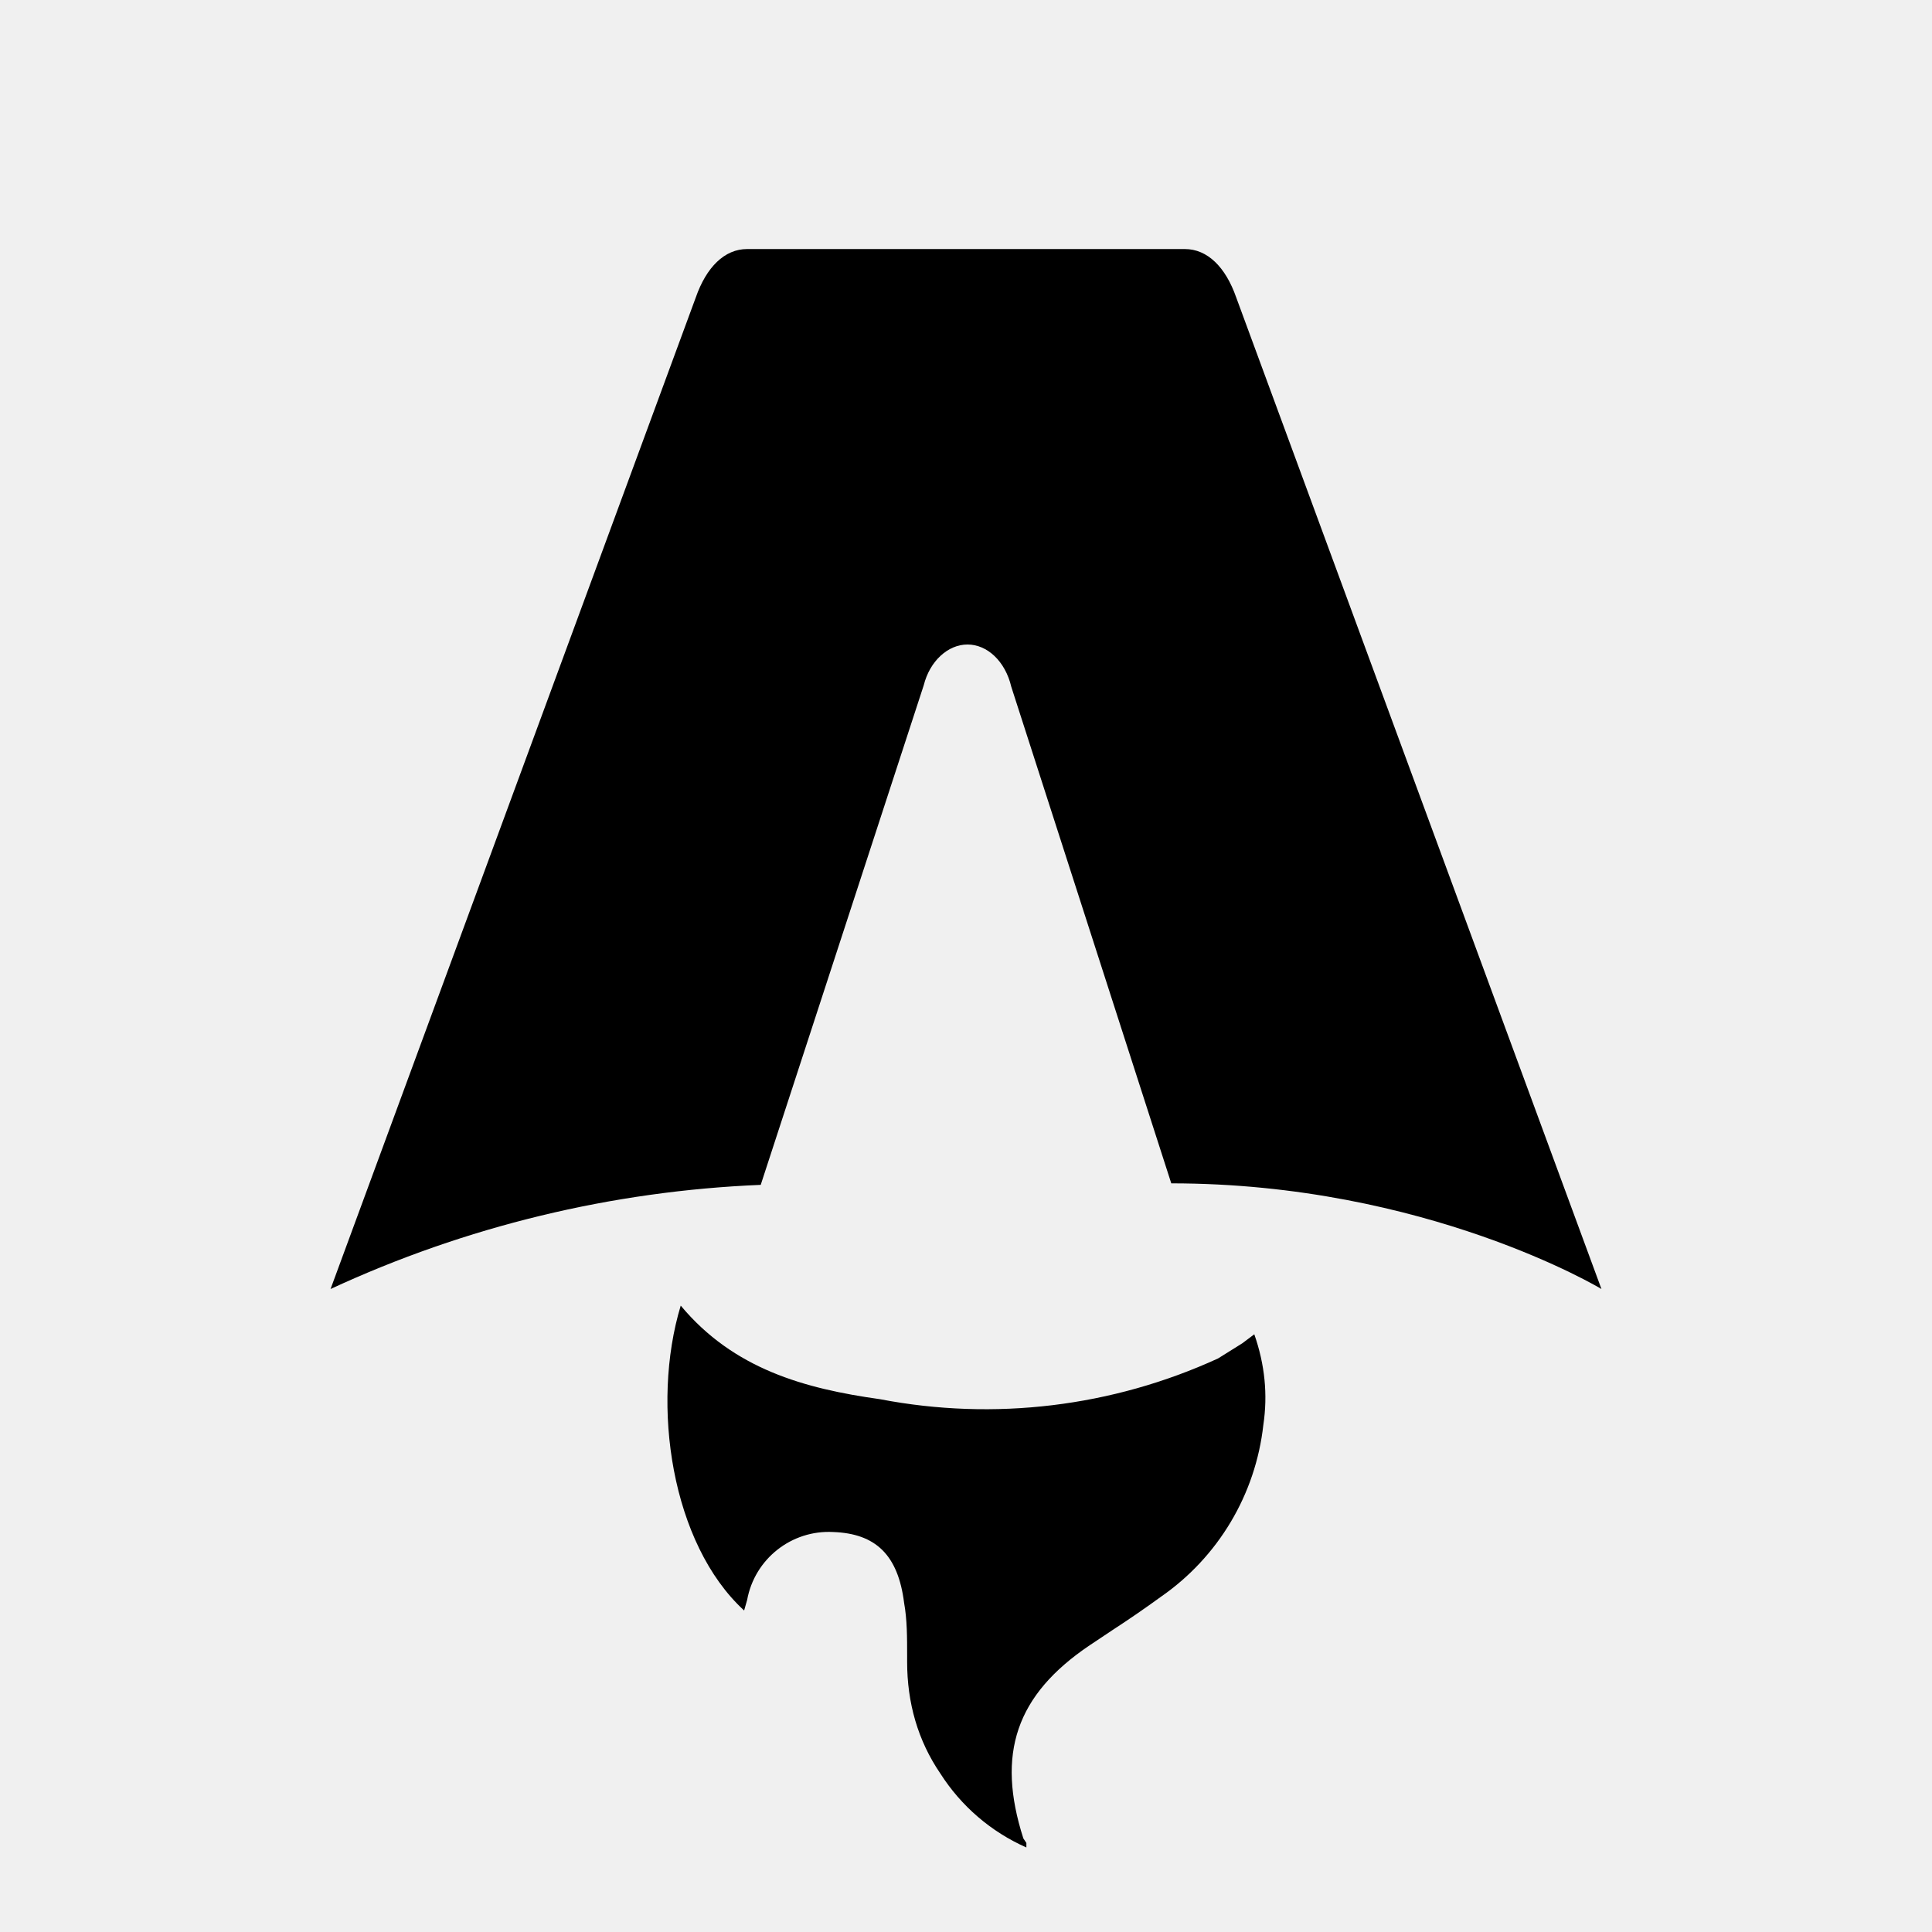
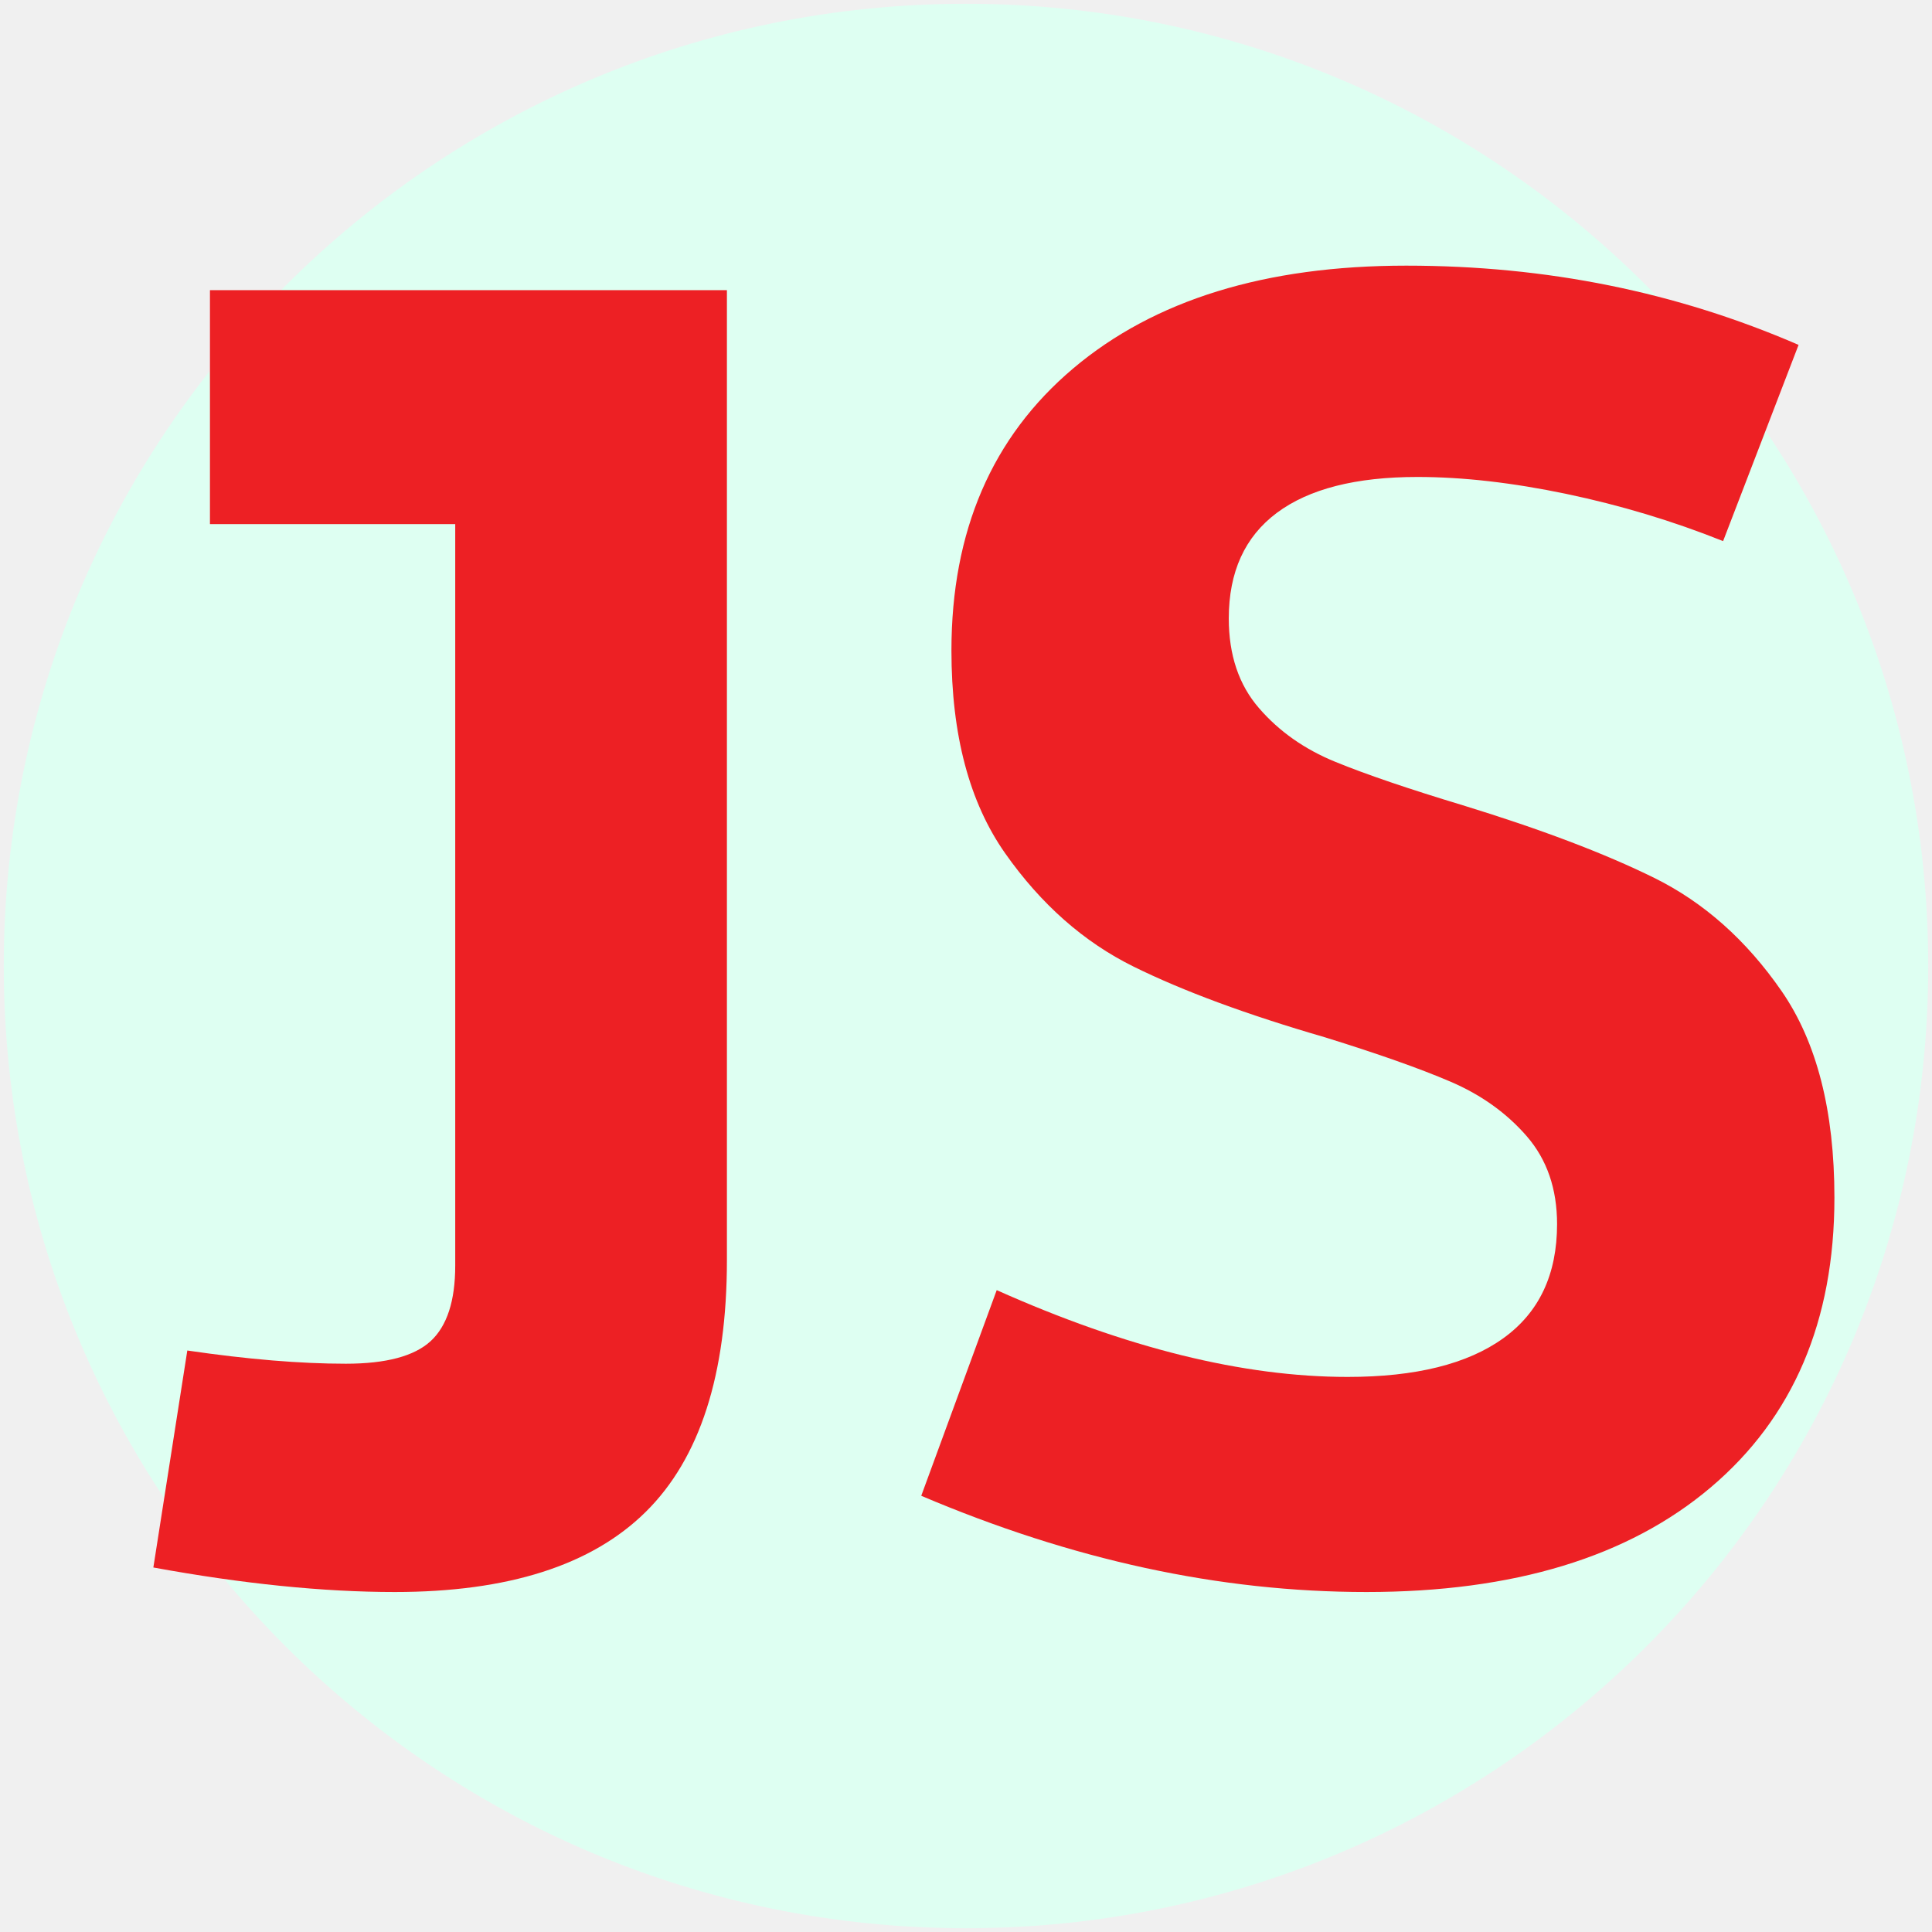
- <svg xmlns="http://www.w3.org/2000/svg" fill="none" viewBox="0 0 128 128">
-   <path d="M50.4 78.5a75.1 75.1 0 0 0-28.5 6.9l24.2-65.7c.7-2 1.9-3.2 3.4-3.2h29c1.5 0 2.7 1.2 3.4 3.2l24.2 65.7s-11.6-7-28.5-7L67 45.5c-.4-1.7-1.6-2.8-2.9-2.8-1.3 0-2.5 1.1-2.9 2.7L50.4 78.5Zm-1.1 28.2Zm-4.2-20.2c-2 6.6-.6 15.8 4.2 20.2a17.5 17.5 0 0 1 .2-.7 5.5 5.5 0 0 1 5.7-4.5c2.8.1 4.3 1.5 4.7 4.7.2 1.1.2 2.3.2 3.5v.4c0 2.7.7 5.2 2.2 7.4a13 13 0 0 0 5.7 4.9v-.3l-.2-.3c-1.8-5.6-.5-9.5 4.4-12.8l1.5-1a73 73 0 0 0 3.2-2.2 16 16 0 0 0 6.8-11.4c.3-2 .1-4-.6-6l-.8.6-1.6 1a37 37 0 0 1-22.4 2.7c-5-.7-9.7-2-13.2-6.2Z" />
-   <style>
-         path { fill: #000; }
-         @media (prefers-color-scheme: dark) {
-             path { fill: #FFF; }
-         }
+ <svg xmlns="http://www.w3.org/2000/svg" id="Layer_1" data-name="Layer 1" viewBox="0 0 512 512">
+   <defs>
+     <style>
+       .cls-1 {
+         fill: #defff2;
+       }
+ 
+       .cls-1, .cls-2 {
+         stroke-width: 0px;
+       }
+ 
+       .cls-2 {
+         fill: #ed2024;
+       }
    </style>
+   </defs>
+   <circle class="cls-1" cx="256" cy="256" r="255" />
+   <g>
+     <path class="cls-2" d="M40.64,415.4l9-57.5c16,2.34,30,3.5,42,3.5,10.66,0,18.16-2,22.5-6,4.33-4,6.5-10.66,6.5-20V107.4l32,31.5H55.64v-62h137v257c0,30.34-7.17,52.59-21.5,66.75-14.34,14.17-36.5,21.25-66.5,21.25-19,0-40.34-2.17-64-6.5Z" />
+     <path class="cls-2" d="M244.14,396.4l20-54.5c34.33,15.34,65.33,23,93,23,18,0,31.75-3.41,41.25-10.25,9.5-6.83,14.25-16.91,14.25-30.25,0-9.33-2.67-17.08-8-23.25-5.34-6.16-12.09-11-20.25-14.5-8.17-3.5-19.25-7.41-33.25-11.75-20.67-6-37.59-12.25-50.75-18.75-13.17-6.5-24.5-16.5-34-30s-14.25-31.41-14.25-53.75c0-31.66,10.75-56.58,32.25-74.75,21.5-18.16,50.91-27.25,88.25-27.25s71.66,7,104,21l-20,52c-13.34-5.33-27.17-9.5-41.5-12.5-14.34-3-27.5-4.5-39.5-4.5-16.34,0-28.75,3.17-37.25,9.5-8.5,6.34-12.75,15.67-12.75,28,0,9.67,2.66,17.59,8,23.75,5.33,6.17,12.08,10.92,20.25,14.25,8.16,3.34,19.41,7.17,33.75,11.5,20.66,6.34,37.58,12.75,50.75,19.25,13.16,6.5,24.41,16.5,33.75,30,9.33,13.5,14,31.75,14,54.75,0,32.67-10.92,58.25-32.75,76.75-21.84,18.5-52.25,27.75-91.25,27.75s-78-8.5-118-25.5Z" />
+   </g>
</svg>
